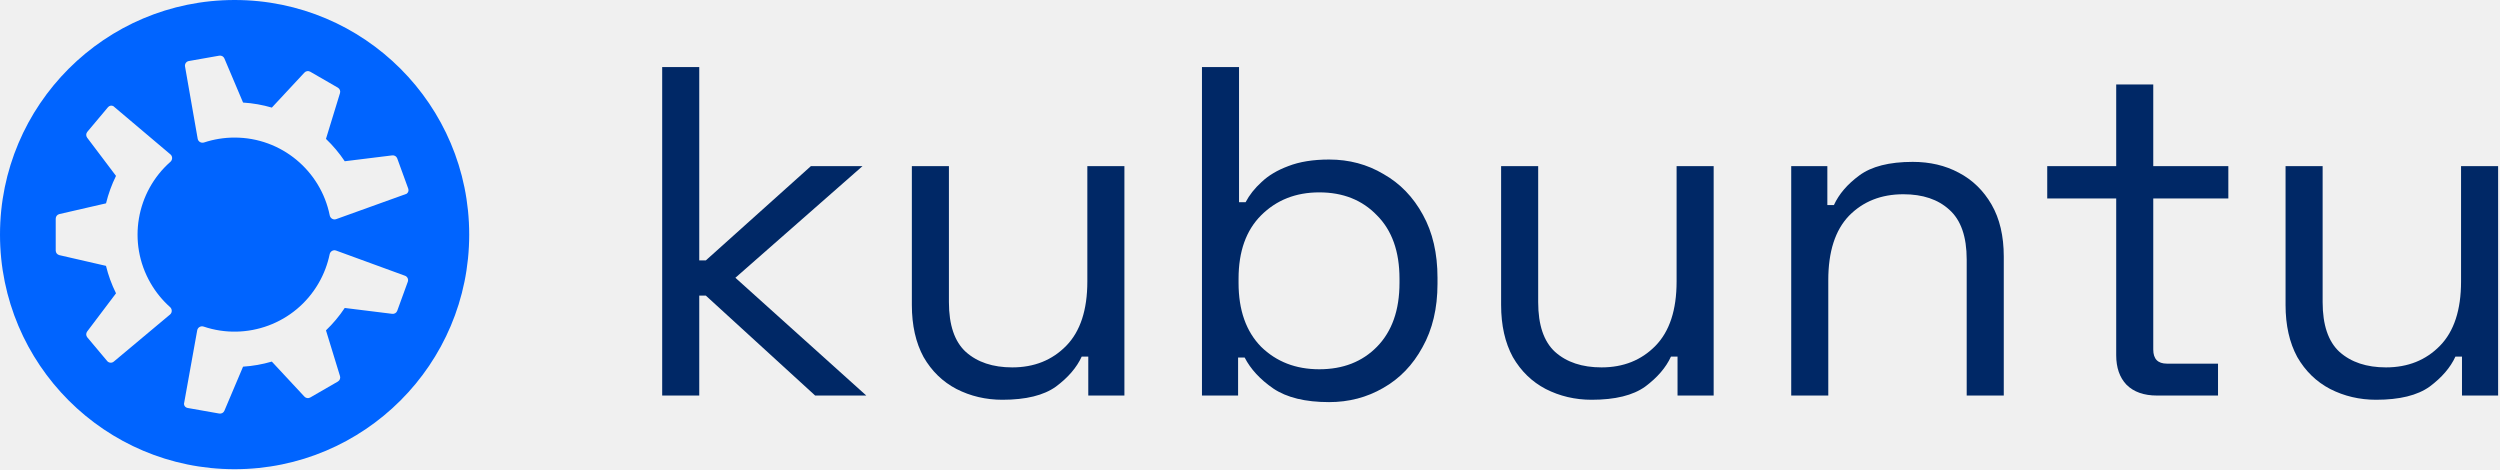
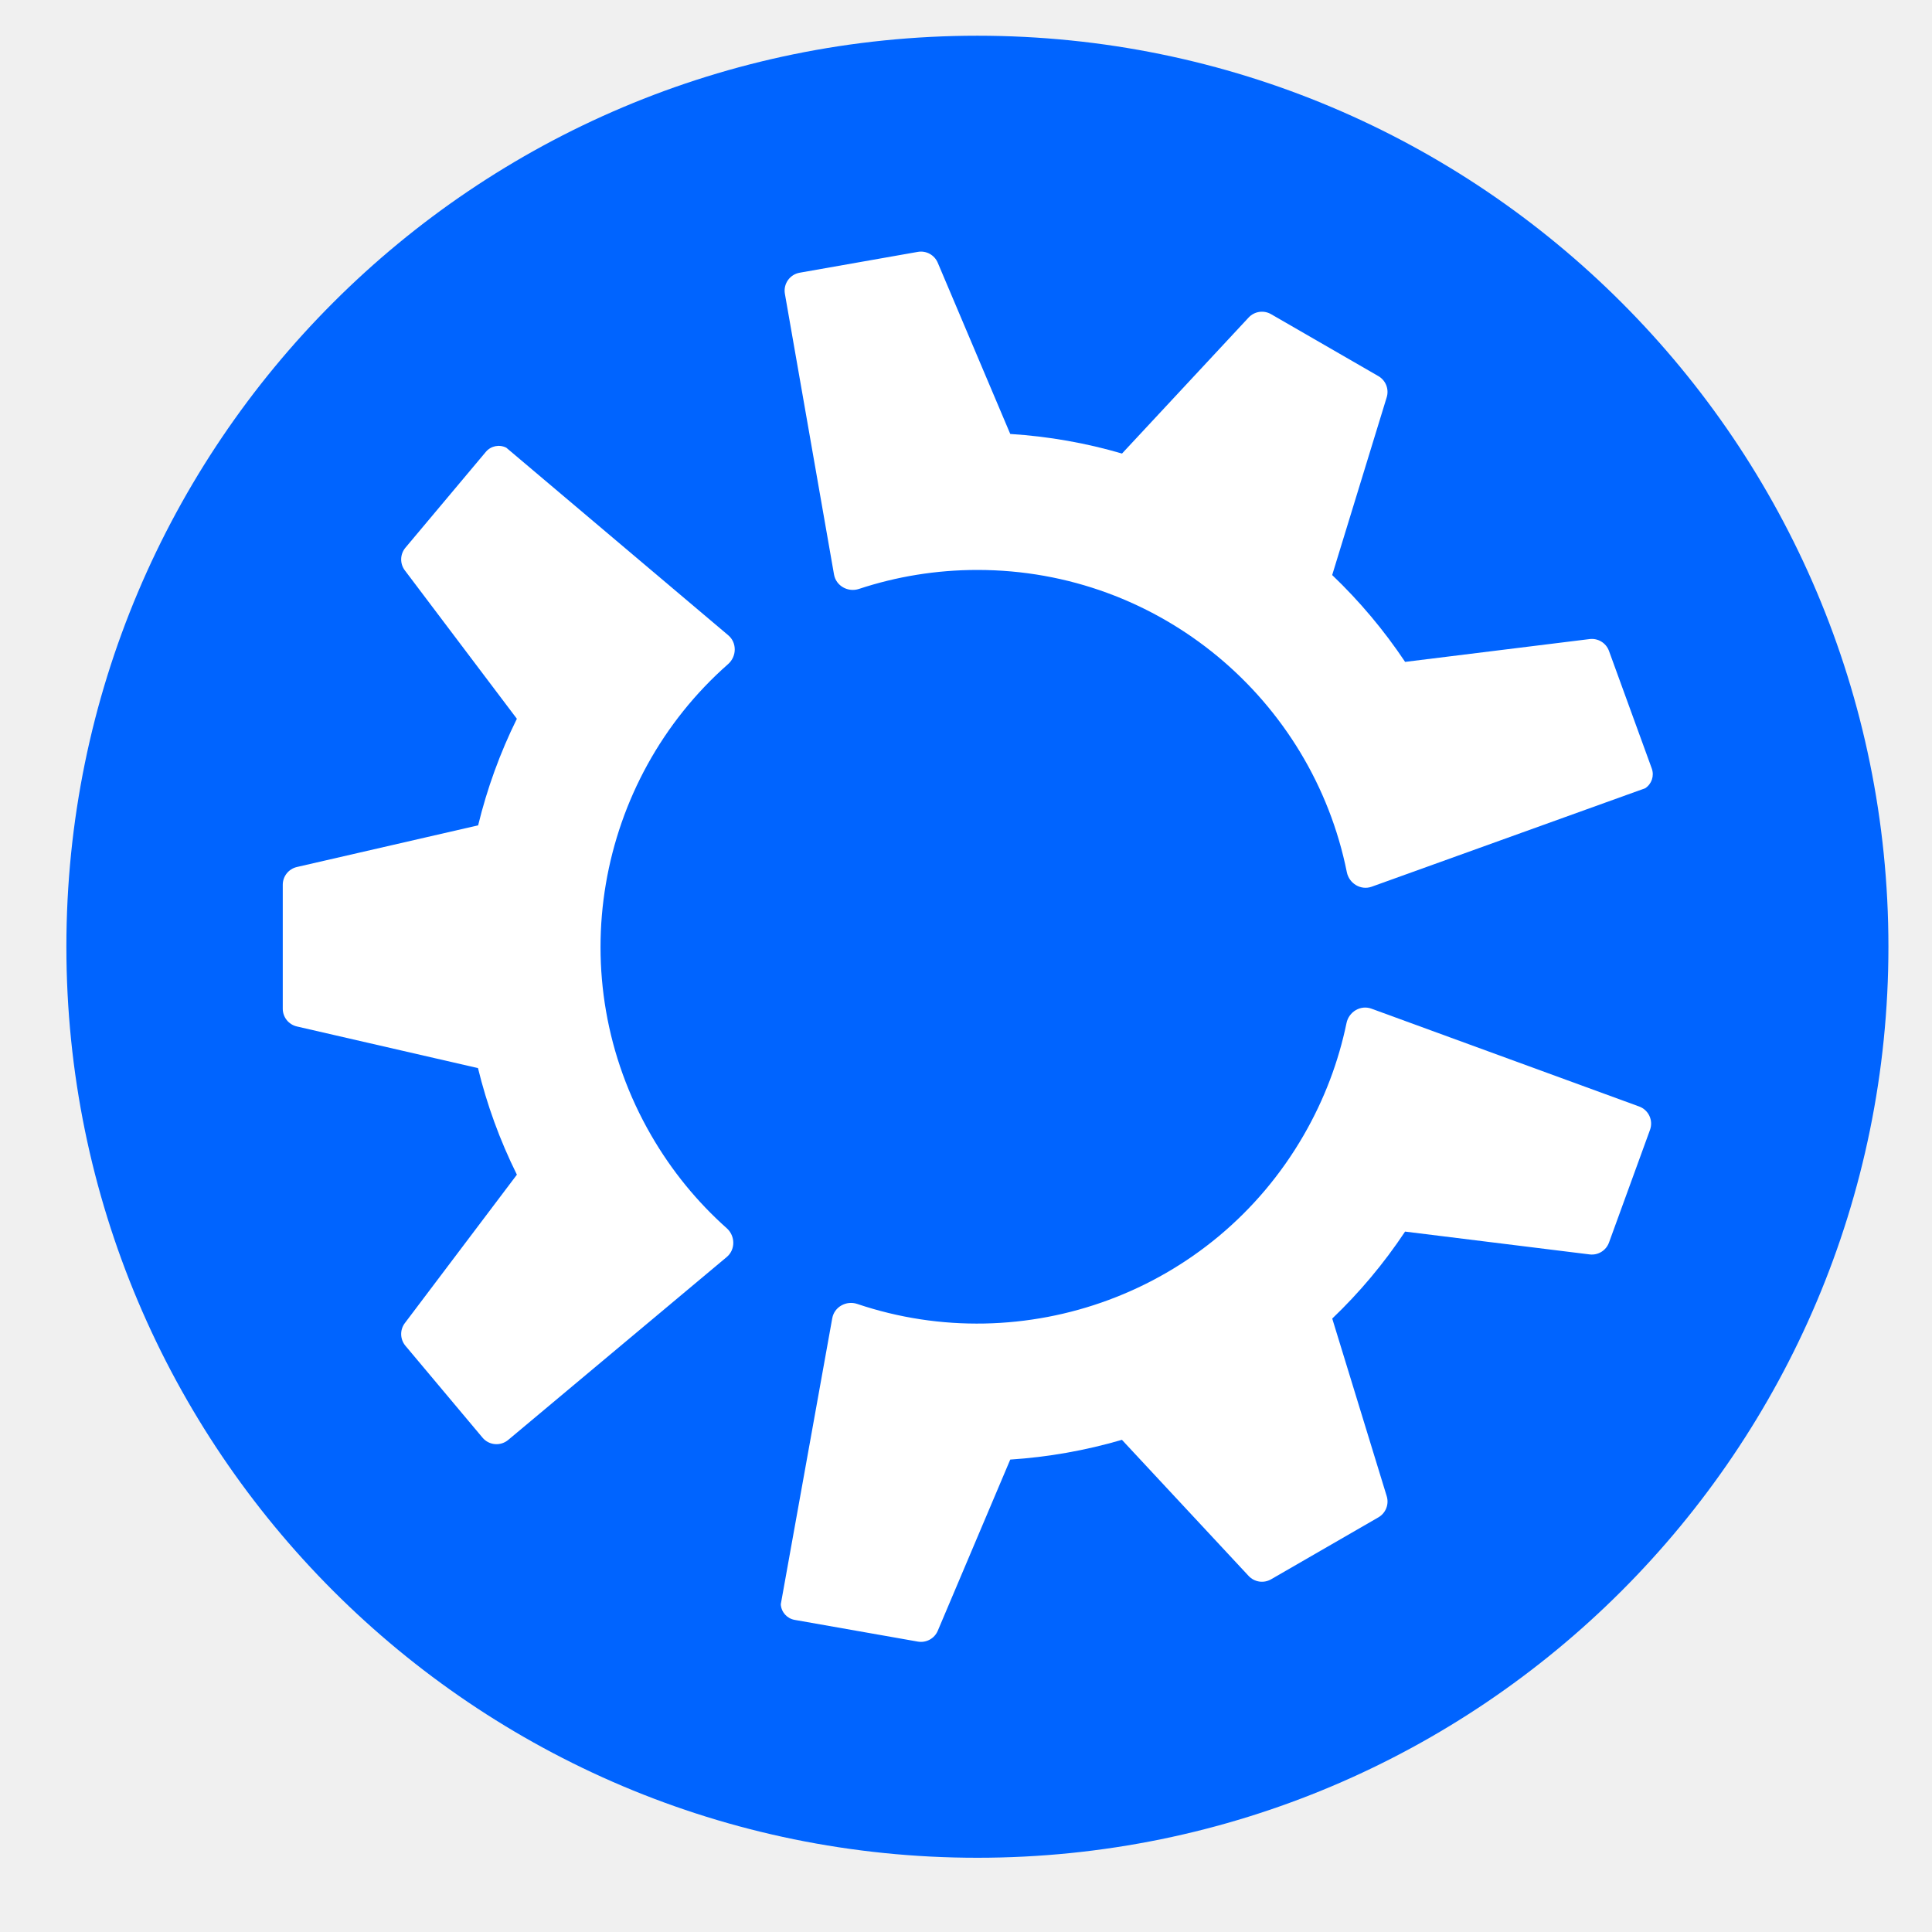
- <svg xmlns="http://www.w3.org/2000/svg" width="1364" height="256" viewBox="0 0 1364 256" fill="none">
-   <path fill-rule="evenodd" clip-rule="evenodd" d="M127.998 256C198.691 256 256 198.686 256 127.996C256 57.305 198.691 0 127.998 0C57.307 0 0 57.305 0 127.996C0 198.686 57.307 256 127.998 256ZM92.784 167.549C93.997 168.63 94.028 170.553 92.782 171.596L62.075 197.294C60.992 198.201 59.379 198.059 58.471 196.977L47.637 184.065C46.87 183.152 46.837 181.829 47.555 180.877L63.297 160.026C60.885 155.163 59.071 150.142 57.831 145.052L32.387 139.202C31.224 138.934 30.4 137.9 30.4 136.707V119.293C30.4 118.1 31.224 117.065 32.387 116.798L57.852 110.943C59.108 105.778 60.931 100.753 63.294 95.969L47.555 75.122C46.837 74.17 46.87 72.848 47.637 71.934L58.937 58.468C59.641 57.628 60.833 57.386 61.809 57.885L92.995 84.24C94.237 85.289 94.194 87.215 92.974 88.289C74.43 104.61 69.326 132.256 82.153 154.472C85.059 159.507 88.668 163.883 92.784 167.549ZM183.363 136.702C181.837 136.144 180.187 137.132 179.858 138.723C178.741 144.121 176.755 149.434 173.848 154.469C161.022 176.684 134.527 186.088 111.121 178.189C109.581 177.669 107.892 178.595 107.604 180.195L100.373 220.38C100.429 221.475 101.235 222.386 102.315 222.576L119.626 225.629C120.801 225.836 121.963 225.204 122.428 224.106L132.612 200.052C137.937 199.707 143.2 198.773 148.302 197.279L166.104 216.404C166.917 217.277 168.225 217.474 169.258 216.877L184.339 208.17C185.372 207.574 185.856 206.343 185.507 205.202L177.851 180.242C181.639 176.623 185.081 172.542 188.085 168.021L214.015 171.228C215.198 171.375 216.327 170.684 216.734 169.563L222.499 153.725C222.982 152.398 222.299 150.93 220.972 150.445L183.363 136.702ZM111.356 77.728C109.814 78.238 108.133 77.303 107.853 75.703L100.951 36.261C100.707 34.869 101.637 33.543 103.028 33.298L119.627 30.371C120.801 30.164 121.963 30.796 122.428 31.894L132.615 55.953C138.033 56.295 143.288 57.235 148.316 58.706L166.105 39.596C166.918 38.723 168.226 38.527 169.259 39.123L184.34 47.83C185.373 48.426 185.857 49.657 185.507 50.798L177.845 75.778C181.69 79.449 185.13 83.541 188.092 87.979L214.015 84.772C215.199 84.626 216.327 85.316 216.735 86.437L222.747 102.955C223.122 103.986 222.736 105.139 221.816 105.735L183.399 119.565C181.869 120.116 180.223 119.116 179.903 117.522C175.041 93.302 153.65 75.059 127.998 75.059C122.184 75.059 116.589 75.996 111.356 77.728Z" fill="#0064FF" />
-   <path d="M1296.41 218.112C1287.37 218.112 1279 216.149 1271.32 212.224C1263.81 208.299 1257.84 202.496 1253.4 194.816C1249.14 186.965 1247 177.493 1247 166.4V90.624H1267.23V164.864C1267.23 177.323 1270.3 186.368 1276.44 192C1282.76 197.632 1291.21 200.448 1301.79 200.448C1313.73 200.448 1323.55 196.523 1331.23 188.672C1338.91 180.821 1342.75 169.131 1342.75 153.6V90.624H1362.97V215.808H1343.26V194.56H1339.68C1336.95 200.533 1332.25 205.995 1325.6 210.944C1318.94 215.723 1309.21 218.112 1296.41 218.112Z" fill="#002866" />
-   <path d="M1176.87 215.808C1169.7 215.808 1164.16 213.845 1160.23 209.92C1156.48 205.995 1154.6 200.619 1154.6 193.792V108.288H1116.97V90.624H1154.6V46.08H1174.82V90.624H1215.78V108.288H1174.82V190.72C1174.82 195.84 1177.3 198.4 1182.25 198.4H1210.15V215.808H1176.87Z" fill="#002866" />
-   <path d="M977.289 215.808V90.624H997.001V111.872H1000.59C1003.32 105.899 1007.92 100.523 1014.41 95.744C1021.07 90.795 1030.79 88.32 1043.59 88.32C1052.98 88.32 1061.34 90.283 1068.68 94.208C1076.19 98.134 1082.16 103.936 1086.6 111.616C1091.04 119.296 1093.26 128.768 1093.26 140.032V215.808H1073.03V141.568C1073.03 129.11 1069.88 120.064 1063.56 114.432C1057.42 108.8 1049.05 105.984 1038.47 105.984C1026.36 105.984 1016.46 109.91 1008.78 117.76C1001.27 125.611 997.513 137.302 997.513 152.832V215.808H977.289Z" fill="#002866" />
-   <path d="M868.416 218.112C859.37 218.112 851.008 216.149 843.328 212.224C835.818 208.299 829.845 202.496 825.408 194.816C821.141 186.965 819.008 177.493 819.008 166.4V90.624H839.232V164.864C839.232 177.323 842.304 186.368 848.448 192C854.762 197.632 863.21 200.448 873.792 200.448C885.738 200.448 895.552 196.523 903.232 188.672C910.912 180.821 914.752 169.131 914.752 153.6V90.624H934.976V215.808H915.264V194.56H911.68C908.949 200.533 904.256 205.995 897.6 210.944C890.944 215.723 881.216 218.112 868.416 218.112Z" fill="#002866" />
-   <path d="M725.165 219.392C712.194 219.392 702.04 216.918 694.701 211.968C687.533 207.019 682.328 201.387 679.085 195.072H675.501V215.808H655.789V36.608H676.013V110.336H679.597C681.645 106.411 684.546 102.742 688.301 99.328C692.056 95.744 696.92 92.843 702.893 90.624C709.037 88.235 716.461 87.04 725.165 87.04C736.088 87.04 745.986 89.686 754.861 94.976C763.906 100.096 771.074 107.52 776.365 117.248C781.656 126.806 784.301 138.24 784.301 151.552V154.88C784.301 168.192 781.57 179.712 776.109 189.44C770.818 199.168 763.65 206.592 754.605 211.712C745.73 216.832 735.917 219.392 725.165 219.392ZM719.789 201.472C732.76 201.472 743.256 197.376 751.277 189.184C759.469 180.822 763.565 169.216 763.565 154.368V152.064C763.565 137.216 759.469 125.696 751.277 117.504C743.256 109.142 732.76 104.96 719.789 104.96C706.989 104.96 696.408 109.142 688.045 117.504C679.853 125.696 675.757 137.216 675.757 152.064V154.368C675.757 169.216 679.853 180.822 688.045 189.184C696.408 197.376 706.989 201.472 719.789 201.472Z" fill="#002866" />
-   <path d="M546.916 218.112C537.87 218.112 529.508 216.149 521.828 212.224C514.318 208.299 508.345 202.496 503.908 194.816C499.641 186.965 497.508 177.493 497.508 166.4V90.624H517.732V164.864C517.732 177.323 520.804 186.368 526.948 192C533.262 197.632 541.71 200.448 552.292 200.448C564.238 200.448 574.052 196.523 581.732 188.672C589.412 180.821 593.252 169.131 593.252 153.6V90.624H613.476V215.808H593.764V194.56H590.18C587.449 200.533 582.756 205.995 576.1 210.944C569.444 215.723 559.716 218.112 546.916 218.112Z" fill="#002866" />
-   <path d="M361.289 215.808V36.608H381.513V142.08H385.097L442.441 90.624H470.601L401.225 151.552L472.649 215.808H444.745L385.097 161.28H381.513V215.808H361.289Z" fill="#002866" />
+ <svg xmlns="http://www.w3.org/2000/svg" width="256mm" height="256mm" viewBox="0 0 256 256" version="1.1" id="svg344">
+   <defs id="defs341" />
+   <g id="layer1">
+     <path d="m 250.226,125.444 c 0,66.667 -54.047,120.719 -120.717,120.719 -66.668,0 -120.713,-54.052 -120.713,-120.719 0,-66.667 54.045,-120.711 120.713,-120.711 66.67,0 120.717,54.044 120.717,120.711 z" fill="#0064ff" id="path2" style="stroke-width:0.943" />
+     <path d="m 96.295,166.562 c 1.175,-0.984 1.146,-2.796 0.002,-3.816 -3.882,-3.457 -7.285,-7.585 -10.026,-12.334 -12.096,-20.951 -7.283,-47.024 10.206,-62.416 1.151,-1.013 1.191,-2.829 0.021,-3.819 L 67.087,59.323 c -0.921,-0.47 -2.045,-0.242 -2.709,0.55 l -10.656,12.7 c -0.723,0.862 -0.755,2.109 -0.077,3.007 l 14.843,19.66 c -2.228,4.511 -3.947,9.25 -5.133,14.122 l -24.015,5.521 c -1.096,0.253 -1.873,1.228 -1.873,2.353 v 16.423 c 0,1.125 0.777,2.101 1.873,2.353 l 23.996,5.517 c 1.169,4.801 2.88,9.537 5.155,14.122 l -14.846,19.665 c -0.678,0.898 -0.646,2.145 0.077,3.007 l 10.217,12.176 c 0.856,1.02 2.377,1.154 3.399,0.3 z" fill="#ffffff" id="path4" style="stroke-width:0.943" />
+     <path d="m 181.725,133.654 c -1.439,-0.526 -2.995,0.406 -3.305,1.906 -1.053,5.091 -2.926,10.101 -5.668,14.85 -12.096,20.951 -37.083,29.819 -59.157,22.37 -1.452,-0.49 -3.045,0.383 -3.317,1.892 l -6.819,37.898 c 0.053,1.033 0.813,1.892 1.831,2.072 l 16.327,2.878 c 1.108,0.195 2.204,-0.4 2.643,-1.436 l 9.604,-22.684 c 5.022,-0.326 9.985,-1.207 14.797,-2.616 l 16.789,18.037 c 0.767,0.823 2,1.008 2.974,0.445 l 14.223,-8.211 c 0.974,-0.562 1.431,-1.723 1.102,-2.798 l -7.22,-23.54 c 3.572,-3.413 6.819,-7.262 9.652,-11.525 l 24.454,3.025 c 1.116,0.138 2.179,-0.514 2.564,-1.571 l 5.437,-14.937 c 0.455,-1.252 -0.189,-2.636 -1.44,-3.093 z" fill="#ffffff" id="path6" style="stroke-width:0.943" />
+     <path d="m 110.512,76.126 c 0.264,1.509 1.849,2.391 3.304,1.91 4.935,-1.633 10.212,-2.516 15.694,-2.516 24.193,0 44.367,17.205 48.952,40.046 0.302,1.503 1.854,2.446 3.297,1.927 l 36.231,-13.043 c 0.868,-0.563 1.232,-1.649 0.878,-2.622 l -5.67,-15.578 c -0.385,-1.057 -1.449,-1.708 -2.565,-1.57 l -24.448,3.024 c -2.793,-4.185 -6.038,-8.044 -9.664,-11.506 l 7.226,-23.559 c 0.33,-1.075 -0.127,-2.236 -1.101,-2.799 l -14.223,-8.211 c -0.974,-0.563 -2.208,-0.378 -2.975,0.446 l -16.777,18.023 c -4.742,-1.388 -9.698,-2.274 -14.807,-2.596 l -9.607,-22.69 c -0.439,-1.036 -1.534,-1.632 -2.643,-1.436 l -15.653,2.76 c -1.312,0.231 -2.189,1.482 -1.959,2.794 z" fill="#ffffff" id="path8" style="stroke-width:0.943" />
+   </g>
</svg>
